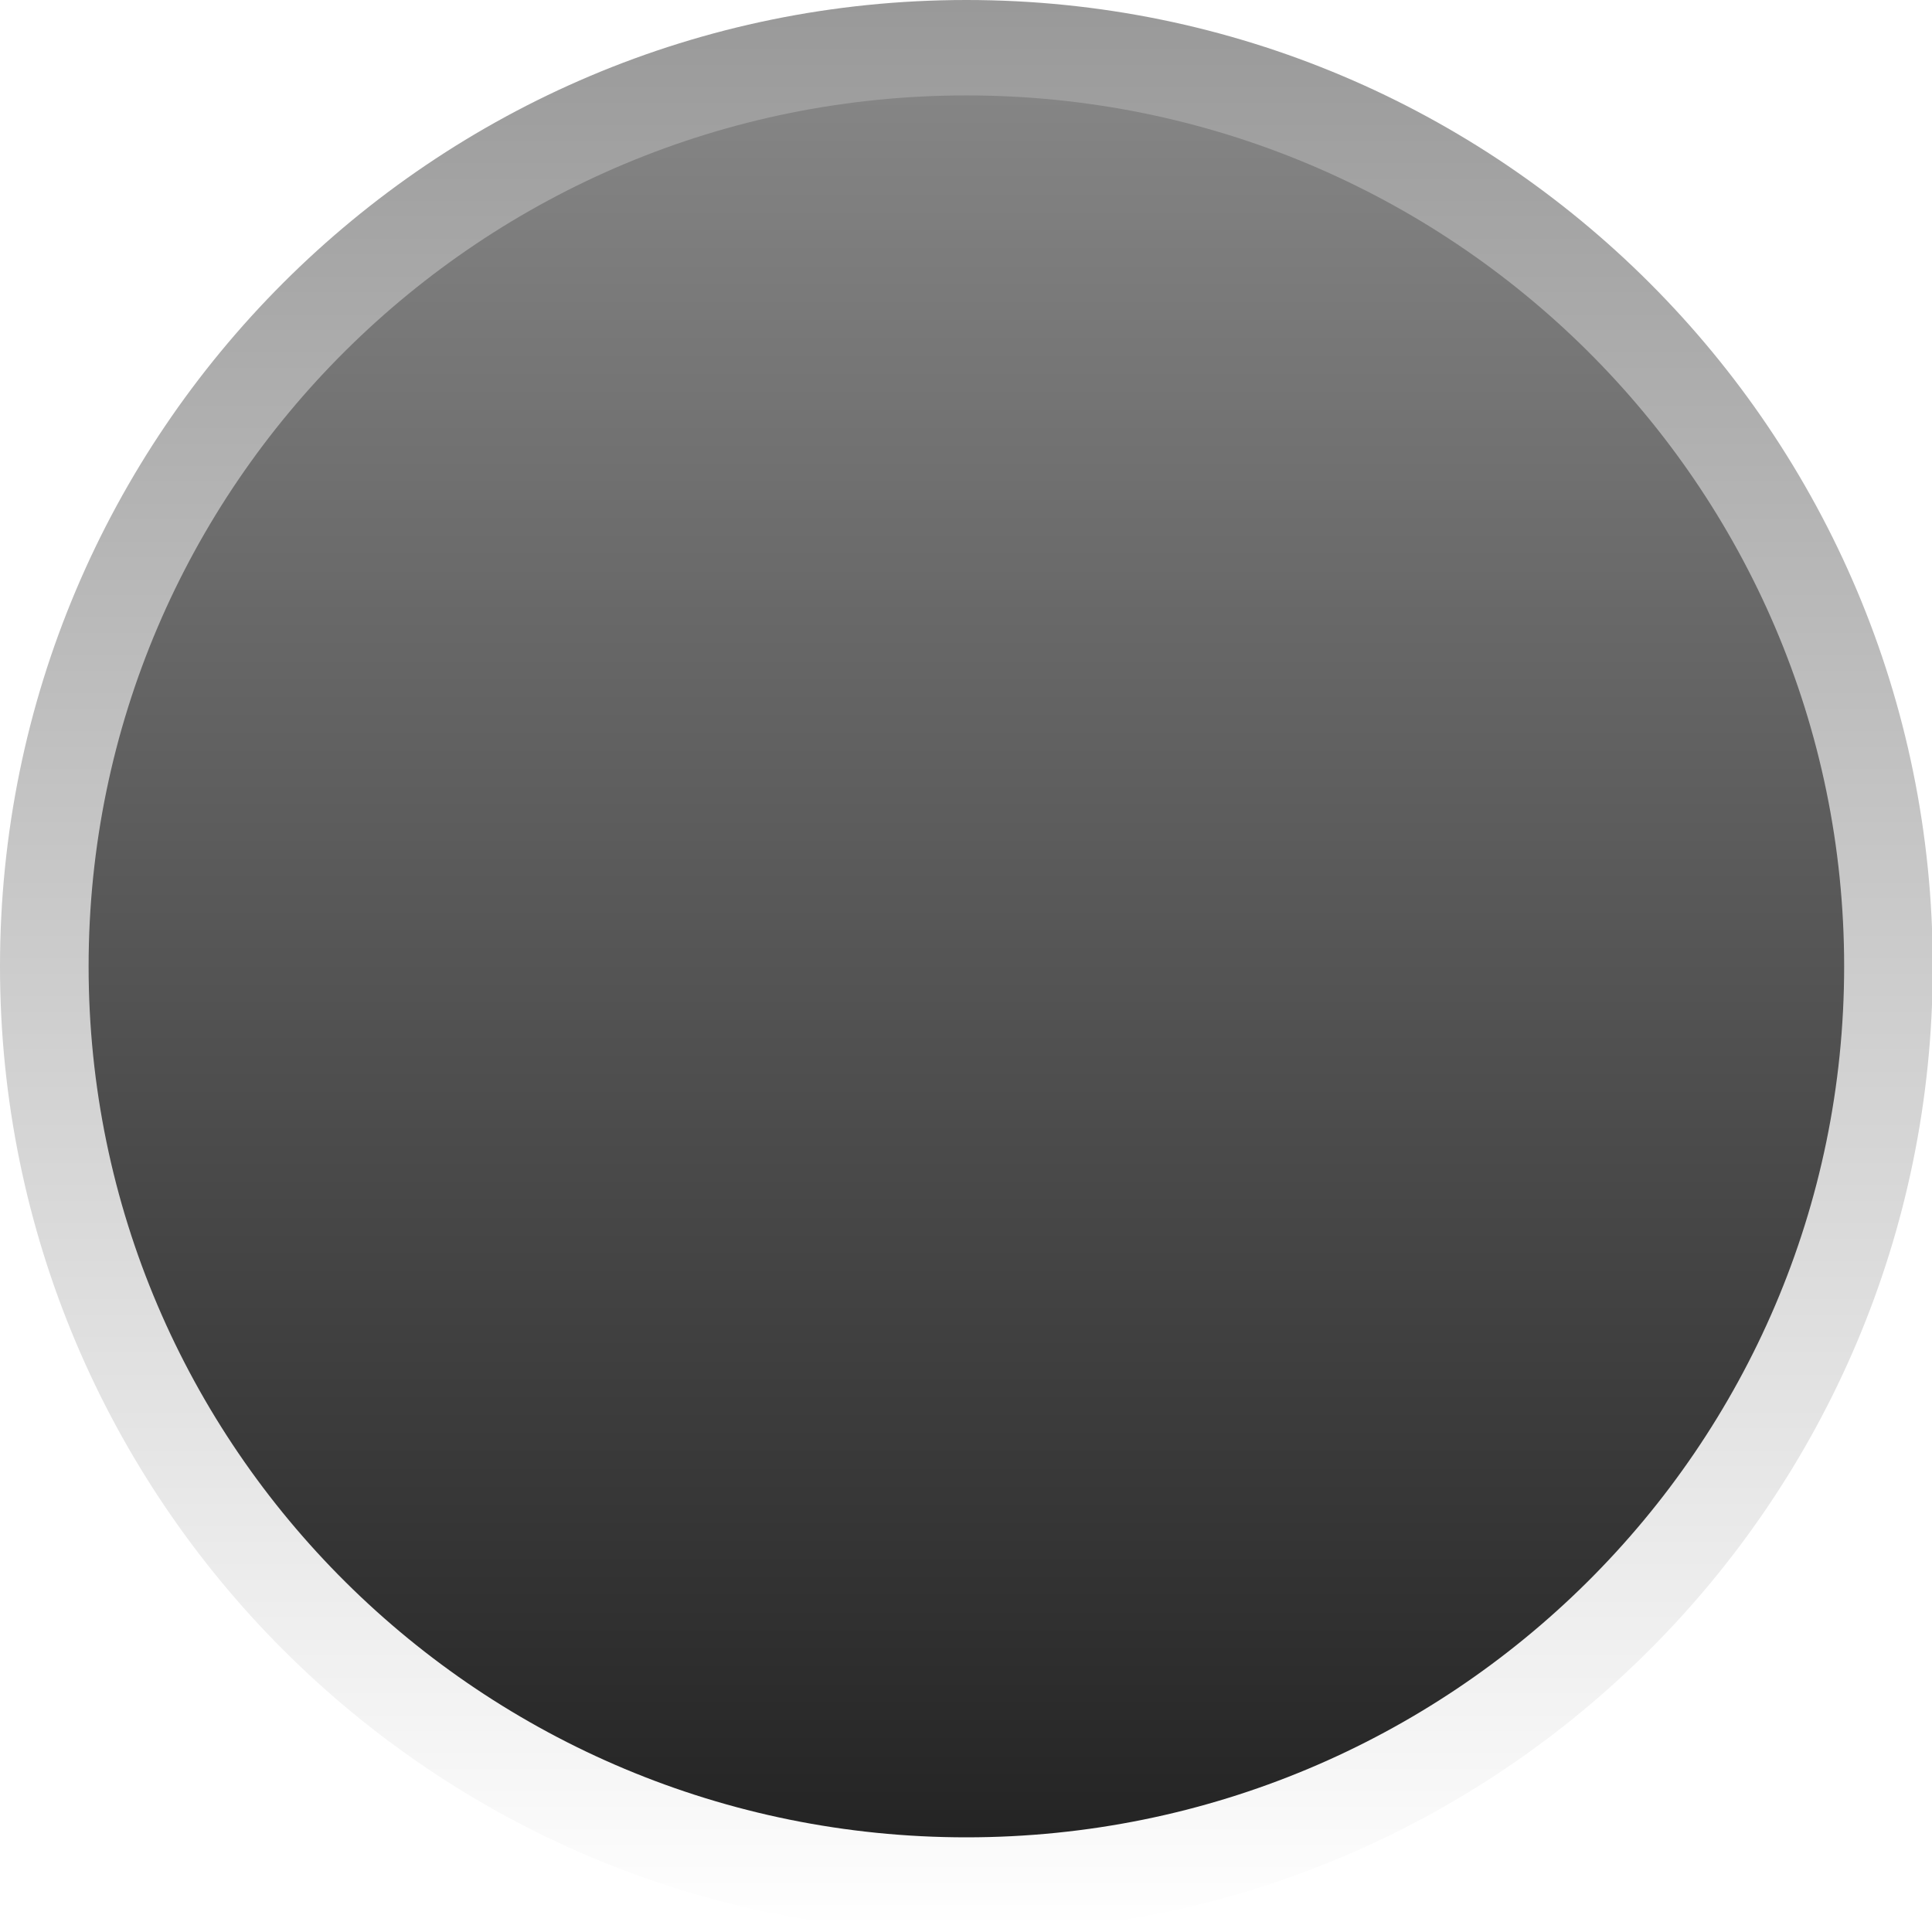
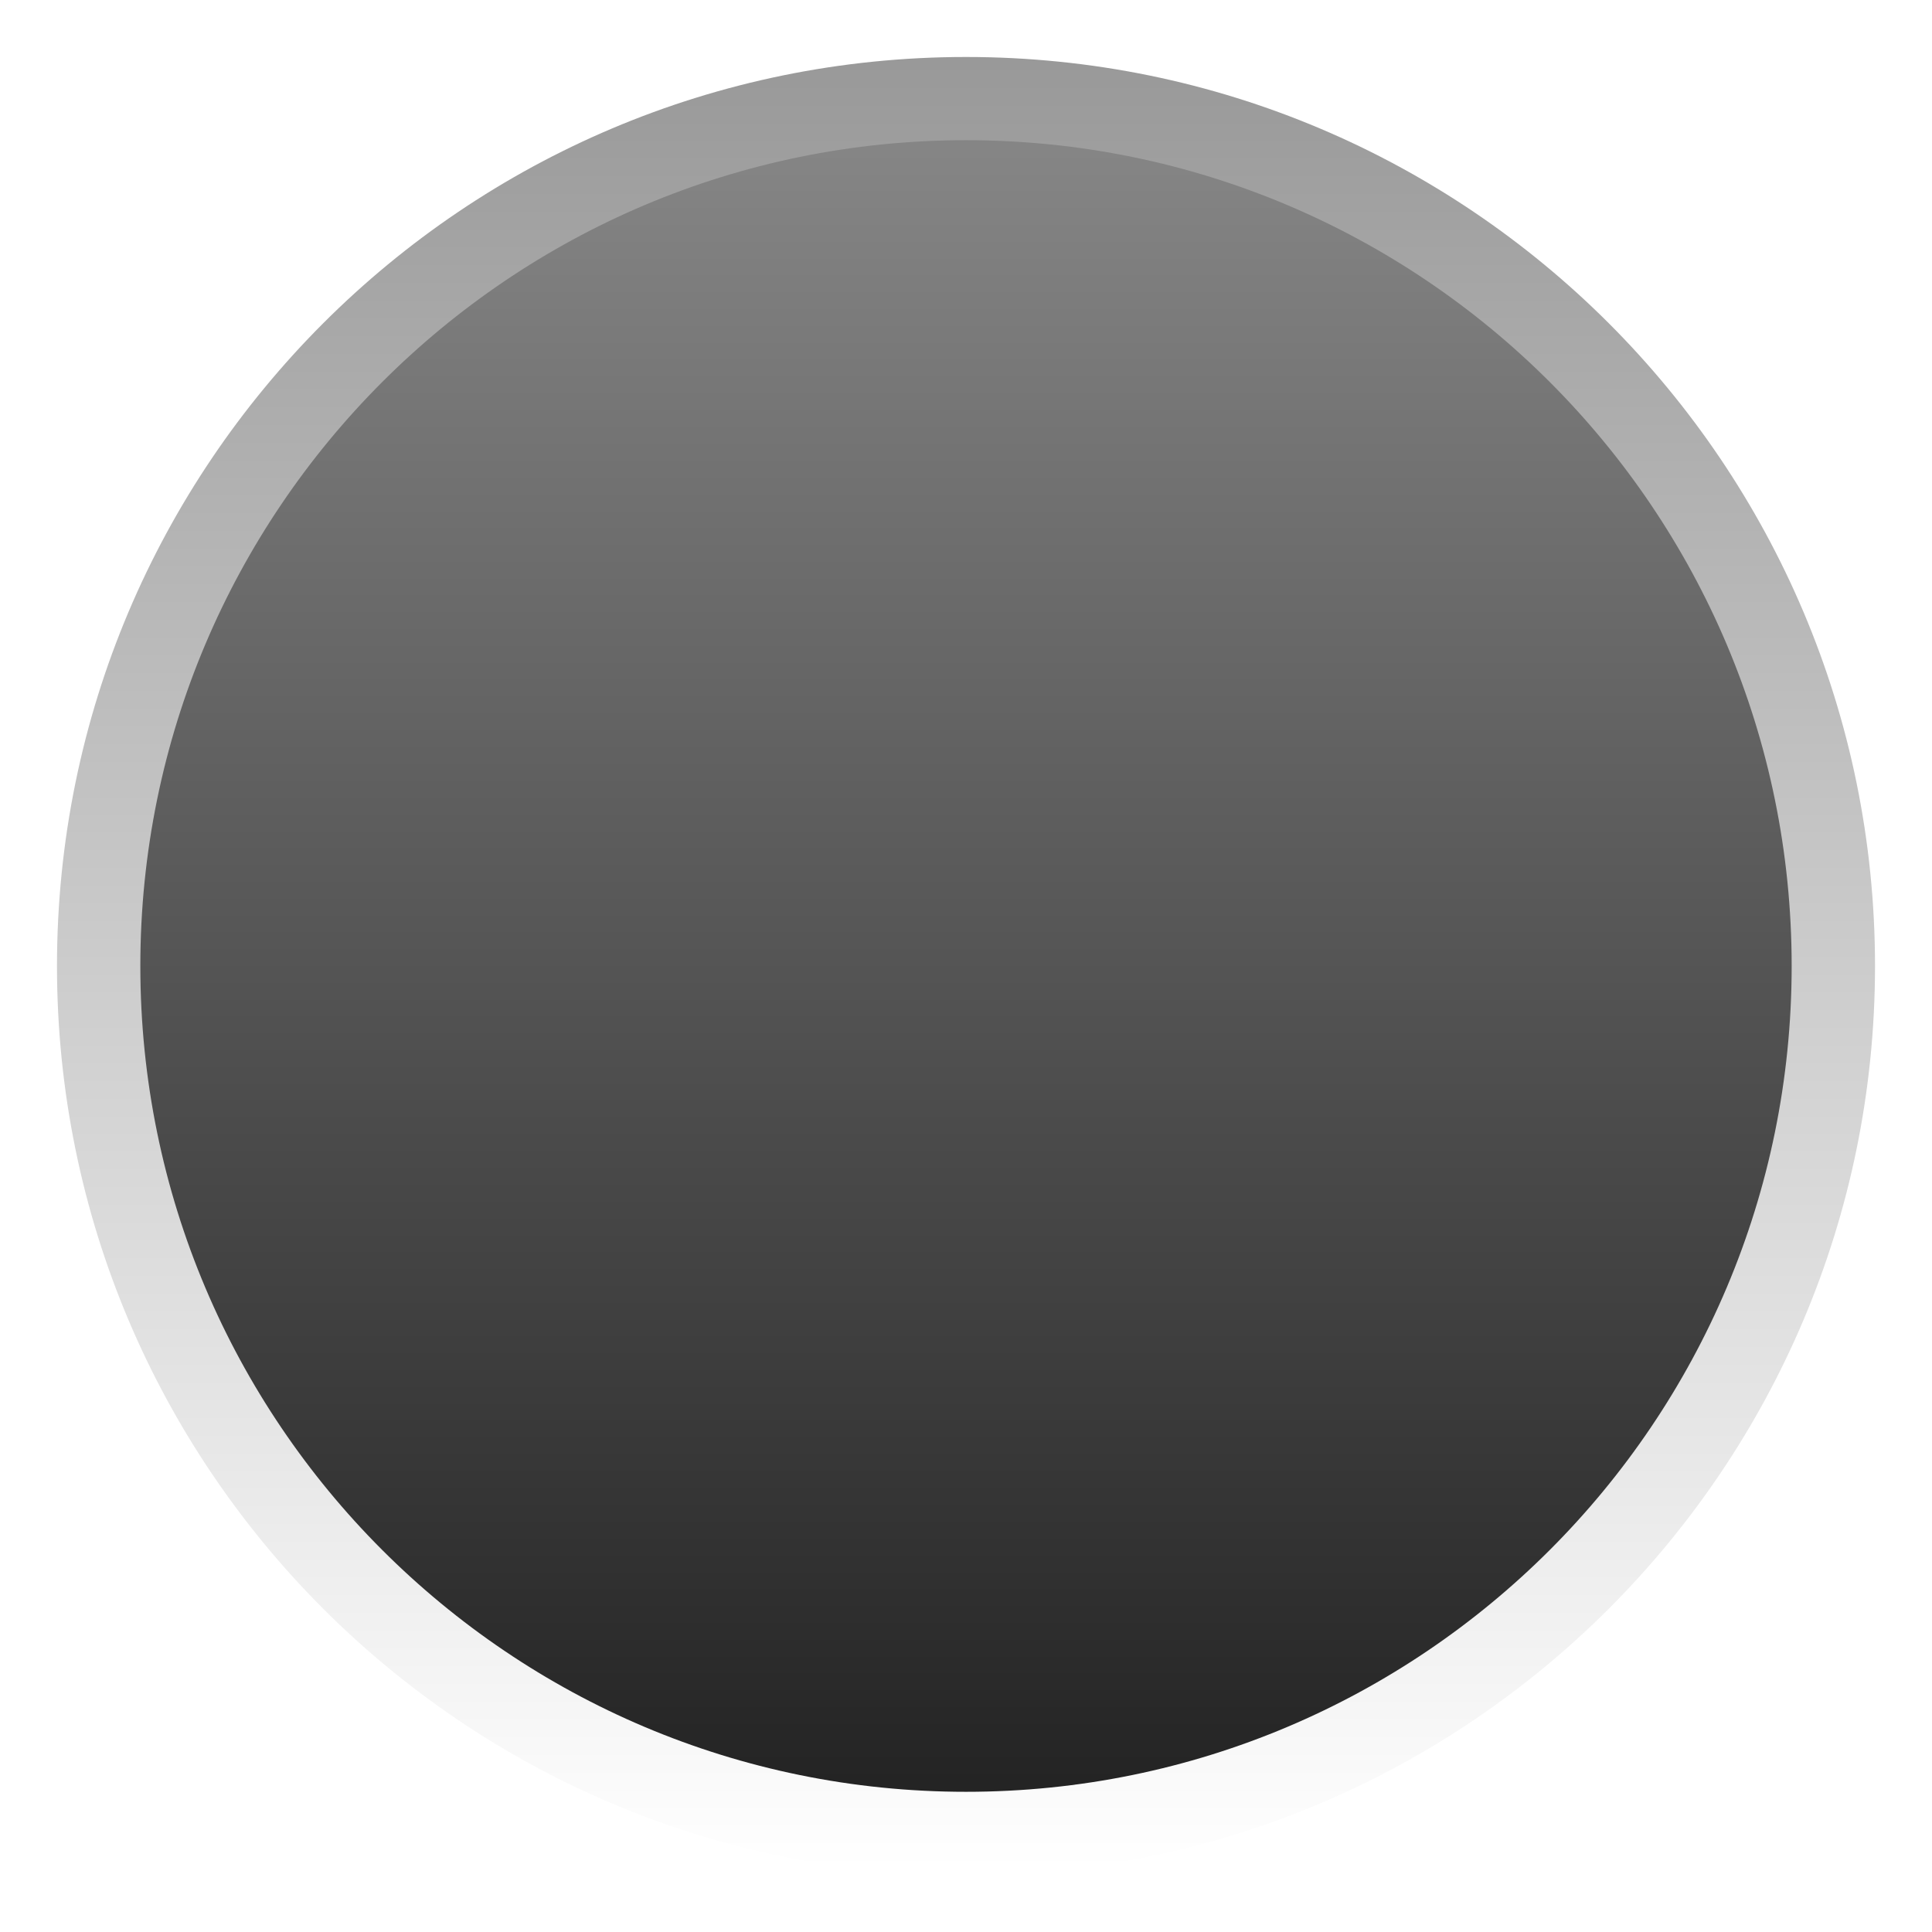
- <svg xmlns="http://www.w3.org/2000/svg" width="20" height="20" viewBox="0 0 25.51 25.51">
+ <svg xmlns="http://www.w3.org/2000/svg" xmlns:ns1="https://www.affinity.studio/" width="20" height="20" viewBox="0 0 20 20">
  <defs>
-     <linearGradient id="linear-gradient" x1="12.76" y1="25.51" x2="12.76" gradientUnits="userSpaceOnUse">
-       <stop offset="0" stop-opacity="0" />
-       <stop offset="1" />
+     <linearGradient id="_Linear1" x1="0" y1="0" x2="1" y2="0" gradientUnits="userSpaceOnUse" gradientTransform="matrix(0,-106.292,106.292,0,56.5005,107.625)">
+       <stop offset="0" stop-color="black" stop-opacity="0" />
+       <stop offset="1" stop-color="black" stop-opacity="0.4" />
    </linearGradient>
-     <linearGradient id="linear-gradient-2" x1="12.76" y1="1.26" x2="12.76" y2="24.26" gradientUnits="userSpaceOnUse">
-       <stop offset="0" stop-color="#858585" />
-       <stop offset="1" stop-color="#242424" />
+     <linearGradient id="_Linear2" x1="0" y1="0" x2="1" y2="0" gradientUnits="userSpaceOnUse" gradientTransform="matrix(0,96.59929,-96.59929,0,56.5005,6.2)">
+       <stop offset="0" stop-color="rgb(133,133,133)" stop-opacity="1" />
+       <stop offset="1" stop-color="rgb(36,36,36)" stop-opacity="1" />
    </linearGradient>
  </defs>
-   <circle id="bevel" cx="12.76" cy="12.76" r="12.76" opacity="0.4" fill="url(#linear-gradient)" />
-   <ellipse cx="12.76" cy="12.76" rx="11.59" ry="11.5" fill="url(#linear-gradient-2)" />
+   <g id="_03-base" ns1:id="03-base" transform="matrix(0.176991,0,0,0.176991,0,0.353982)">
+     <rect x="0.029" y="0" width="108.333" height="108.333" fill="none" />
+   </g>
+   <g id="base" transform="matrix(0.176991,0,0,0.176991,0,0.353982)">
+     <g id="bevel">
+       <circle cx="56.5" cy="54.5" r="53.167" fill="url(#_Linear1)" />
+     </g>
+     <g>
+       <ellipse cx="56.5" cy="54.5" rx="48.292" ry="48.3" fill="url(#_Linear2)" />
+     </g>
+   </g>
</svg>
